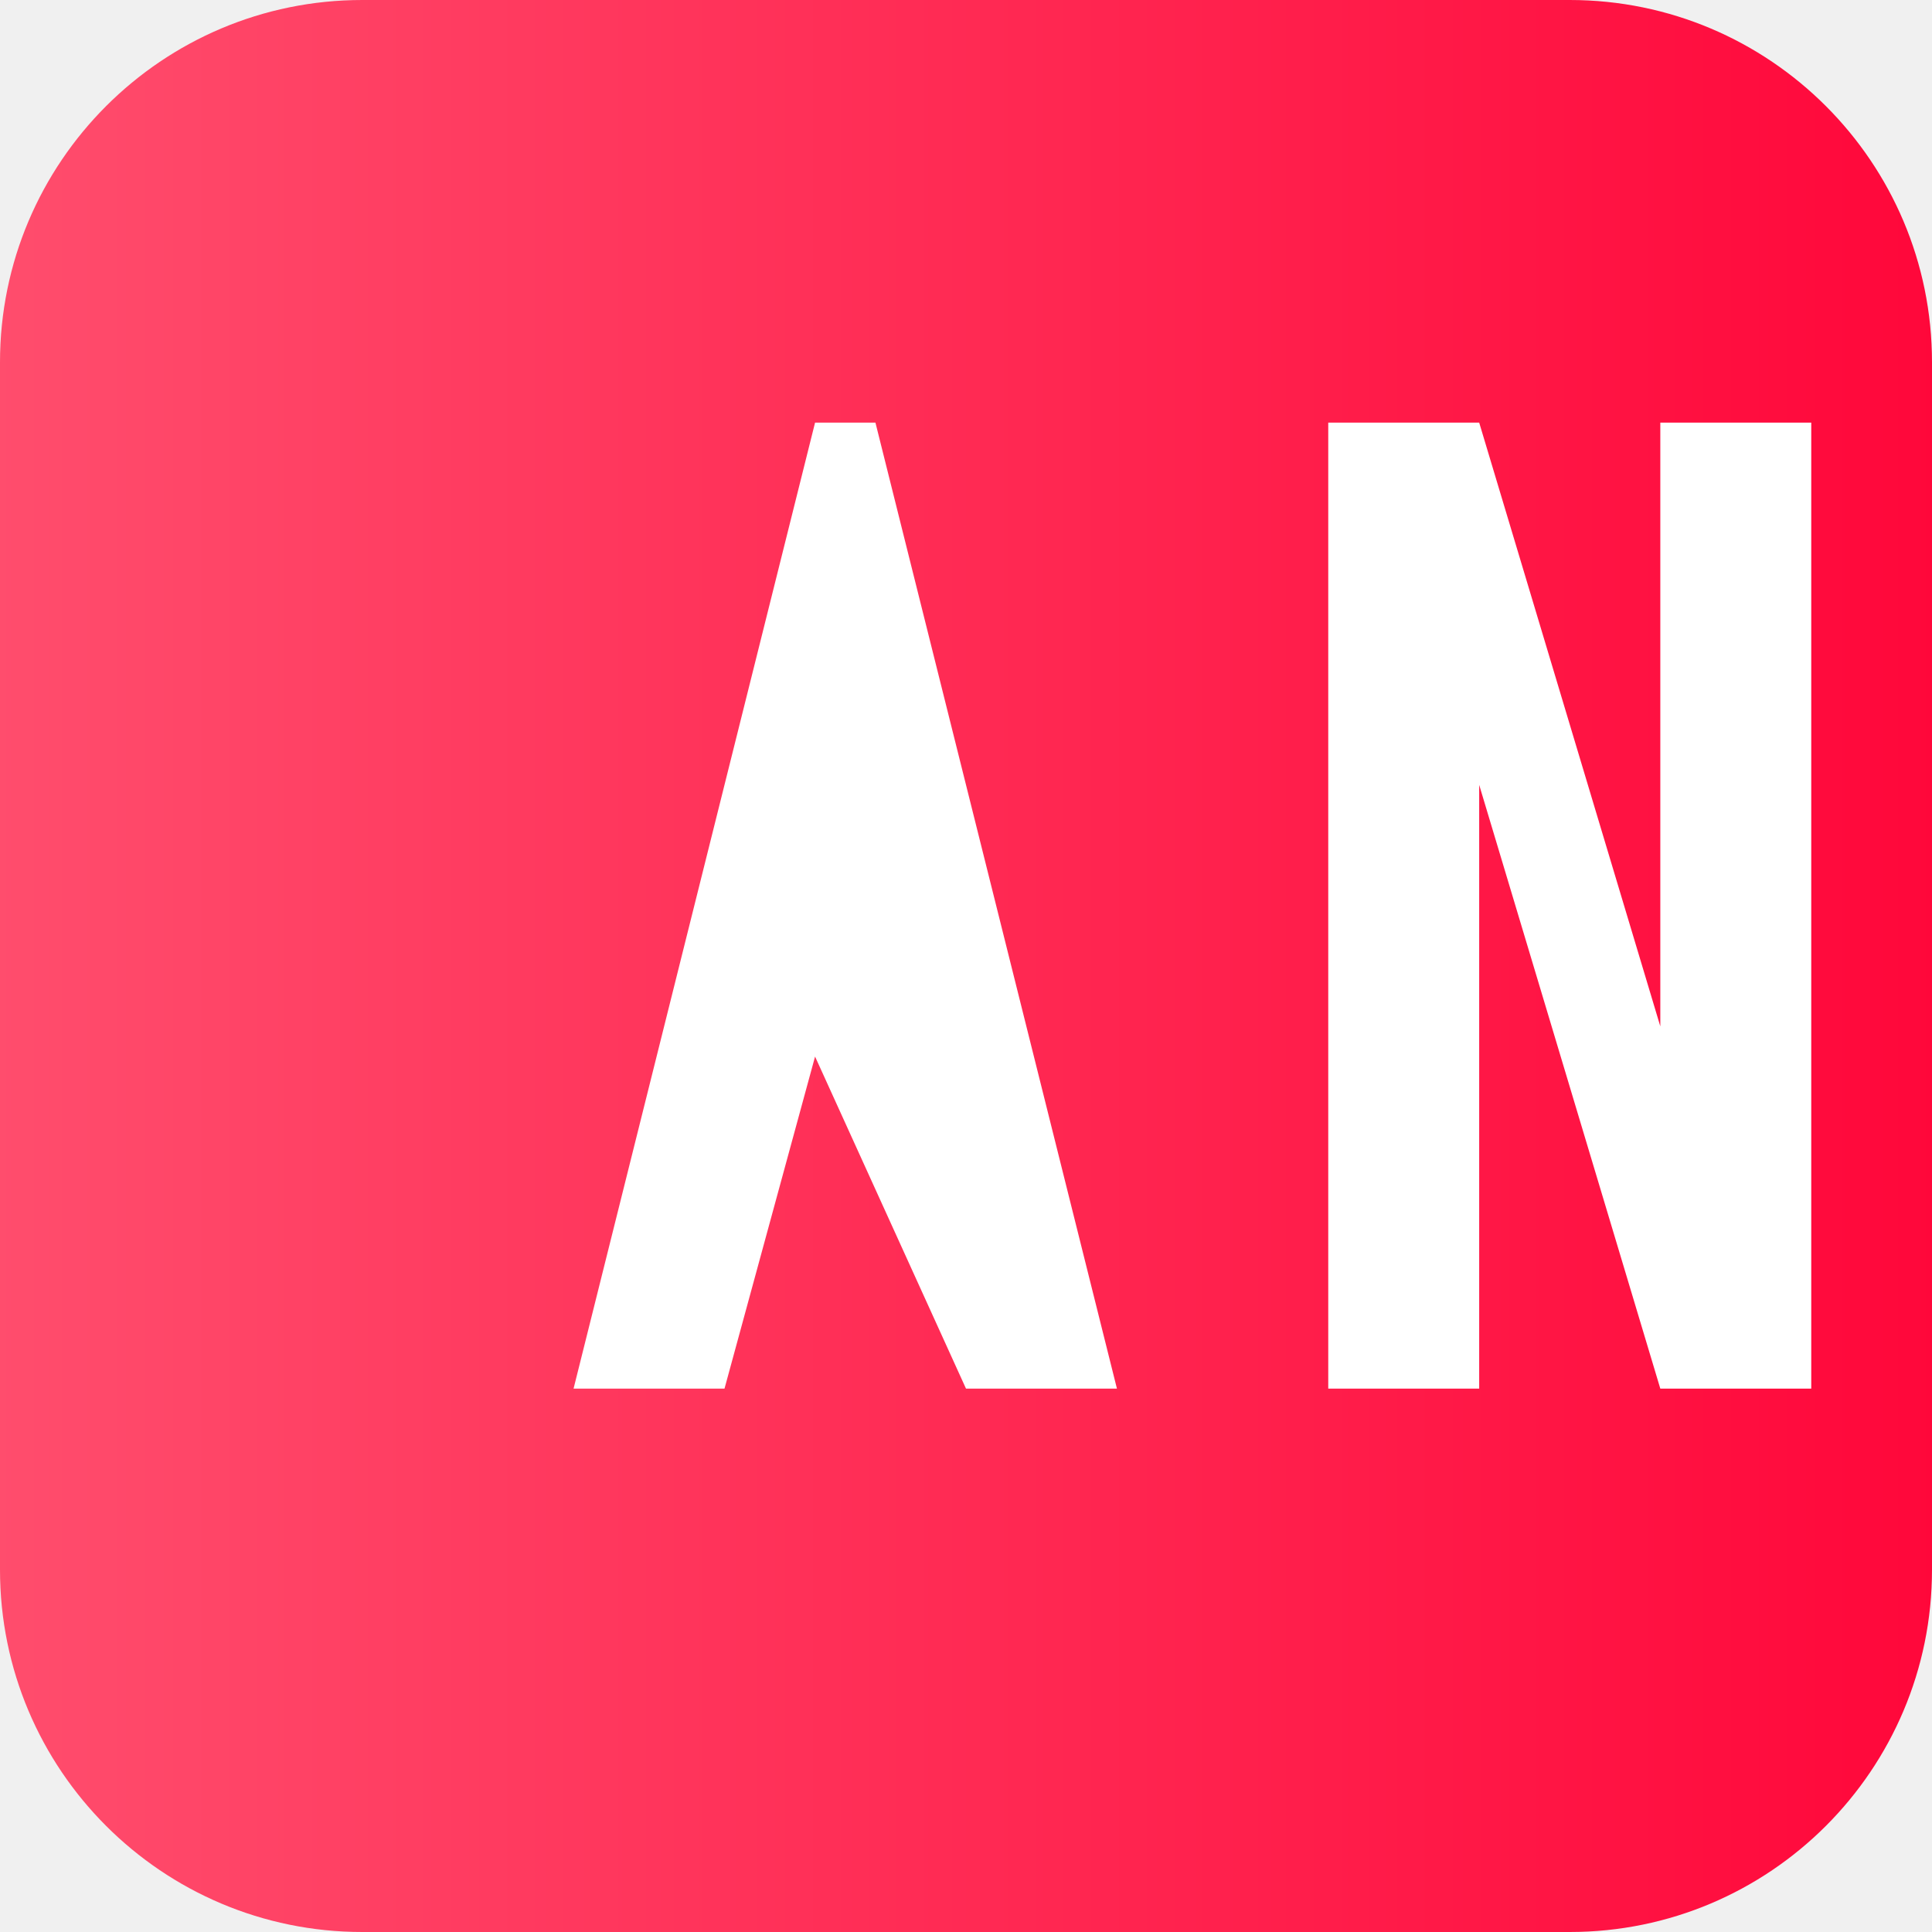
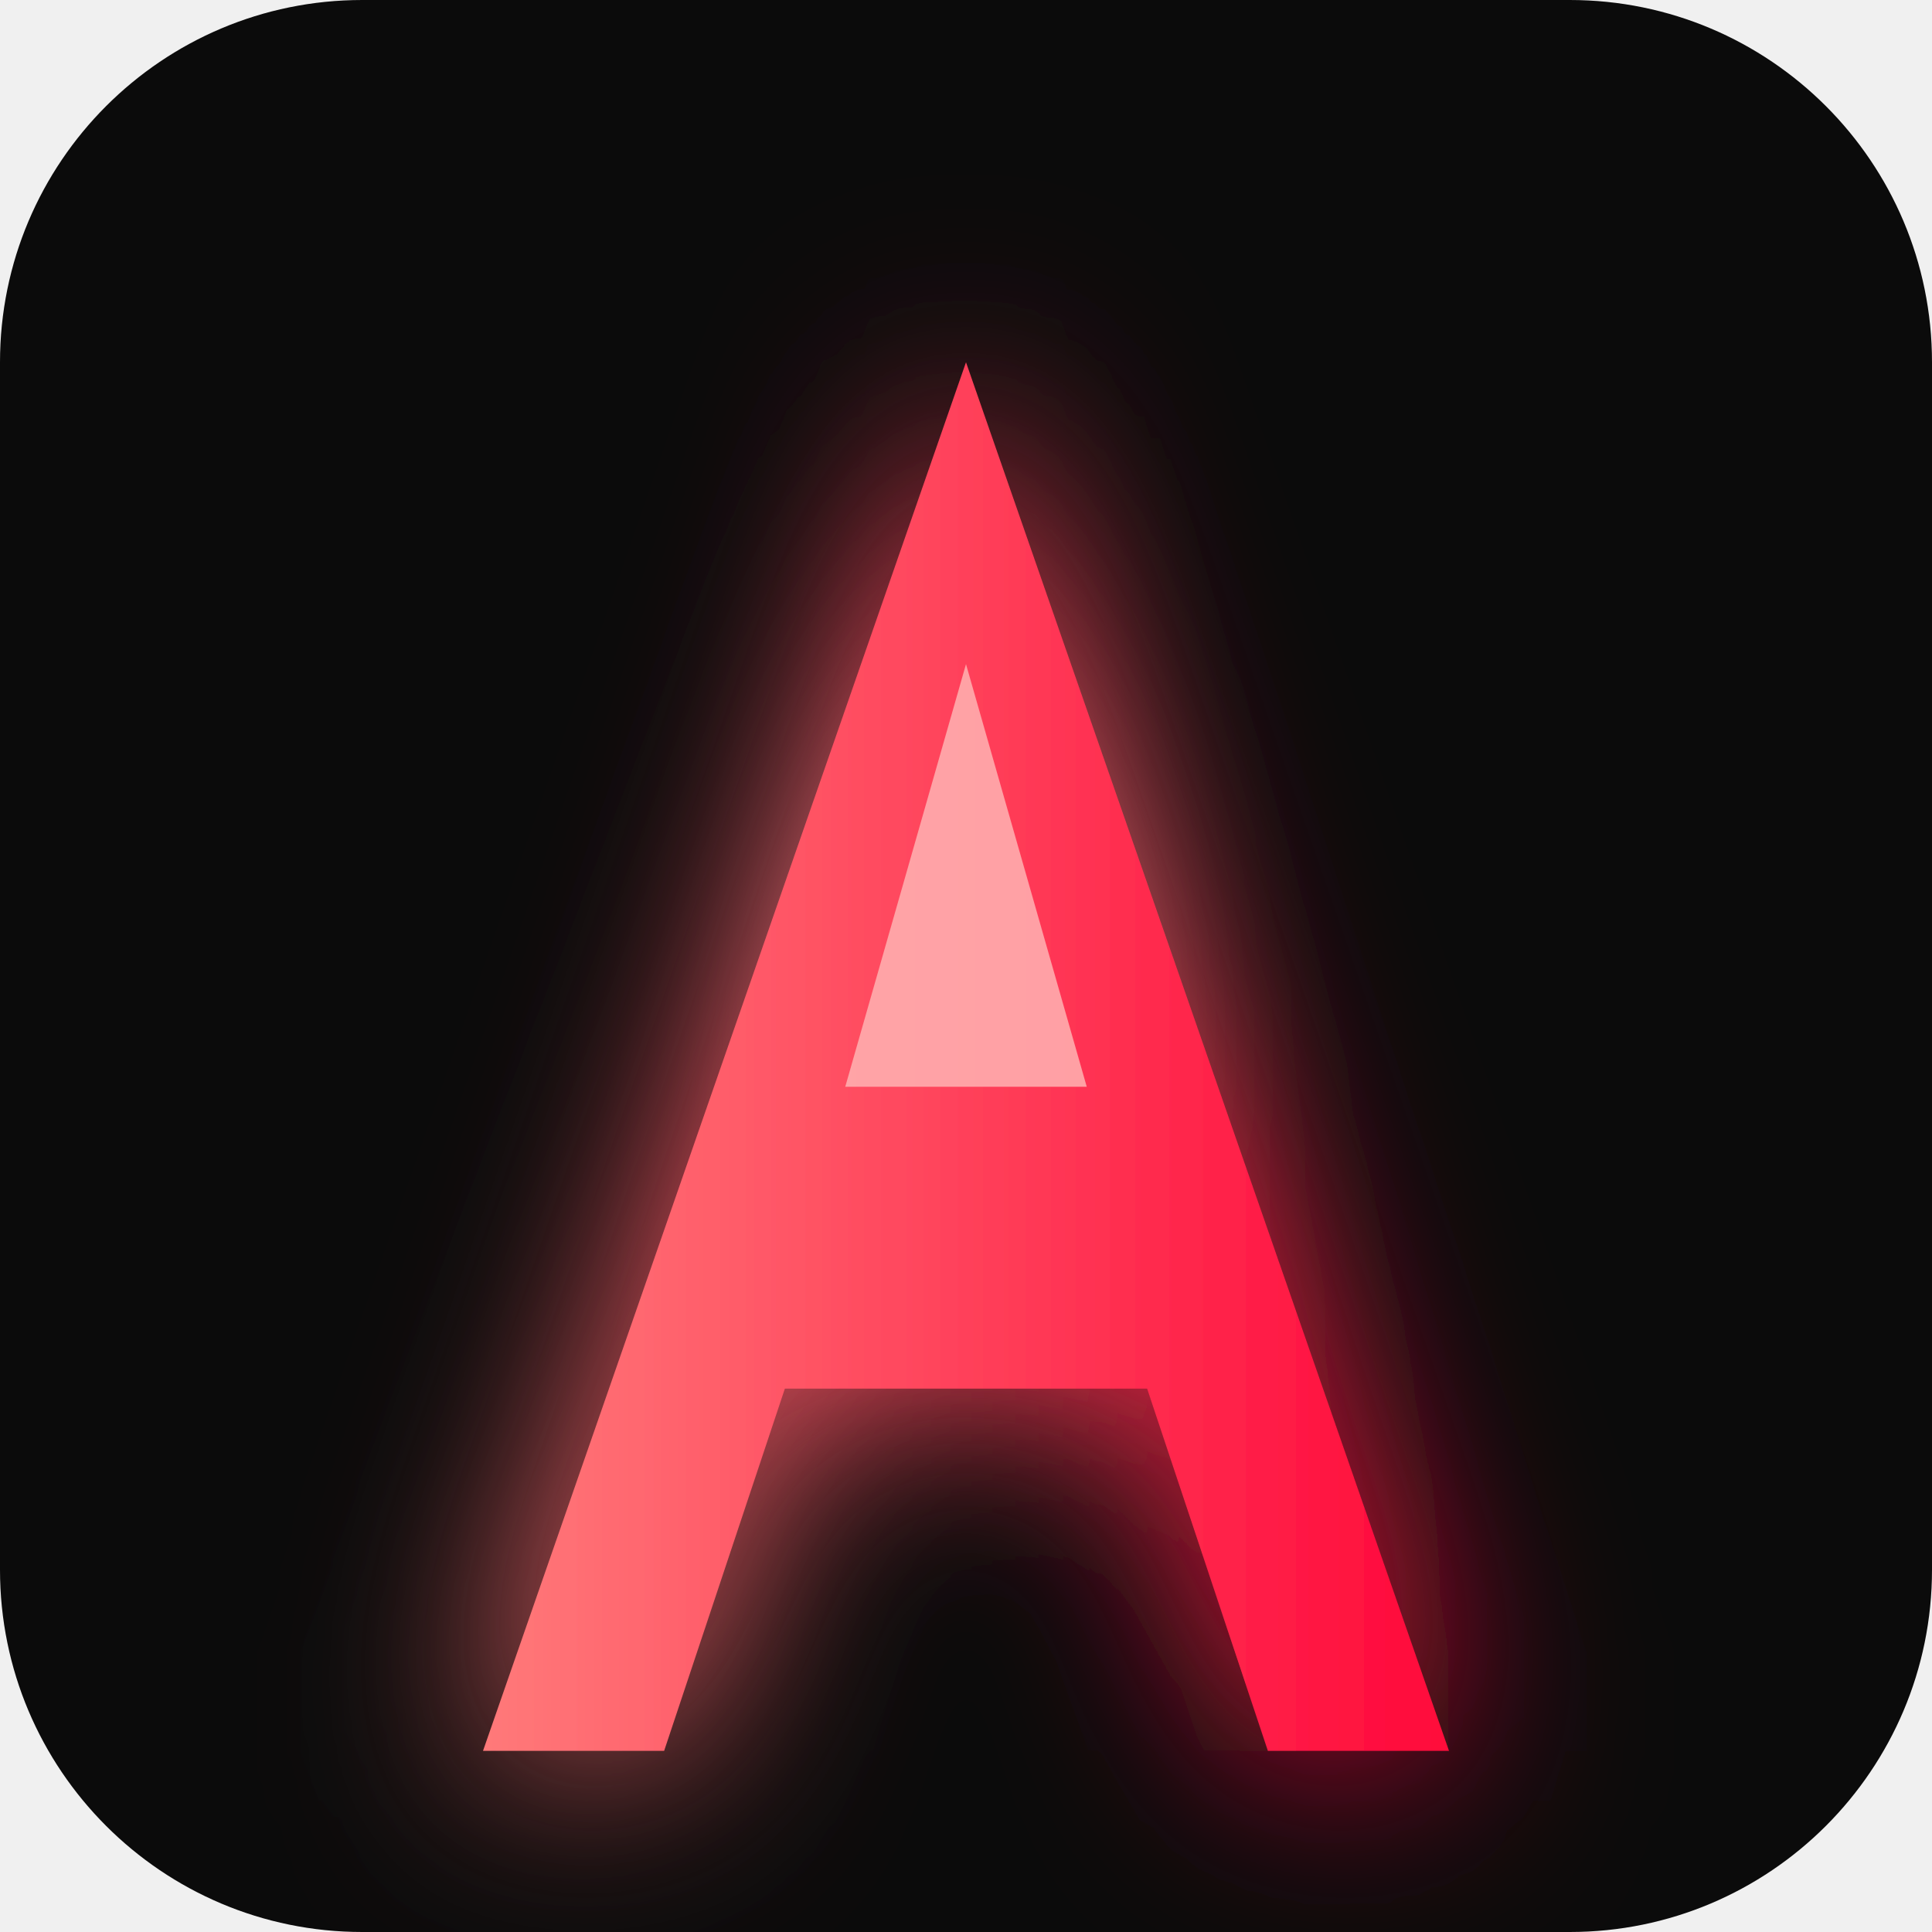
<svg xmlns="http://www.w3.org/2000/svg" viewBox="0 0 64 64">
  <defs>
-     <linearGradient id="g" x1="0" x2="1">
-       <stop offset="0" stop-color="#FF4D6D" />
+     <filter id="glow" x="-50%" y="-50%" width="200%" height="200%">
+       <feGaussianBlur stdDeviation="3.5" result="coloredBlur" />
+       <feMerge>
+         <feMergeNode in="coloredBlur" />
+         <feMergeNode in="SourceGraphic" />
+       </feMerge>
+     </filter>
+     <linearGradient id="rg" x1="0" x2="1">
+       <stop offset="0" stop-color="#FF7A7A" />
      <stop offset="1" stop-color="#FF073A" />
    </linearGradient>
  </defs>
-   <rect width="64" height="64" rx="12" fill="url(#g)" />
-   <g fill="#fff" transform="translate(8,8)">
-     <path d="M19 6 L11 38 L16 38 L19 27 L24 38 L29 38 L21 6 Z" />
-     <path d="M36 38 L41 38 L41 18 L47 38 L52 38 L52 6 L47 6 L47 26 L41 6 L36 6 Z" />
+   <rect width="64" height="64" rx="12" fill="#0b0b0b" />
+   <g transform="translate(6,6)" filter="url(#glow)">
+     <path d="M26 6 L10 52 L16 52 L20 40 L32 40 L36 52 L42 52 L26 6 Z" fill="url(#rg)" />
+     <path d="M22 30 L30 30 L26 16 L22 30 Z" fill="#ffb3b3" opacity="0.85" />
  </g>
</svg>
